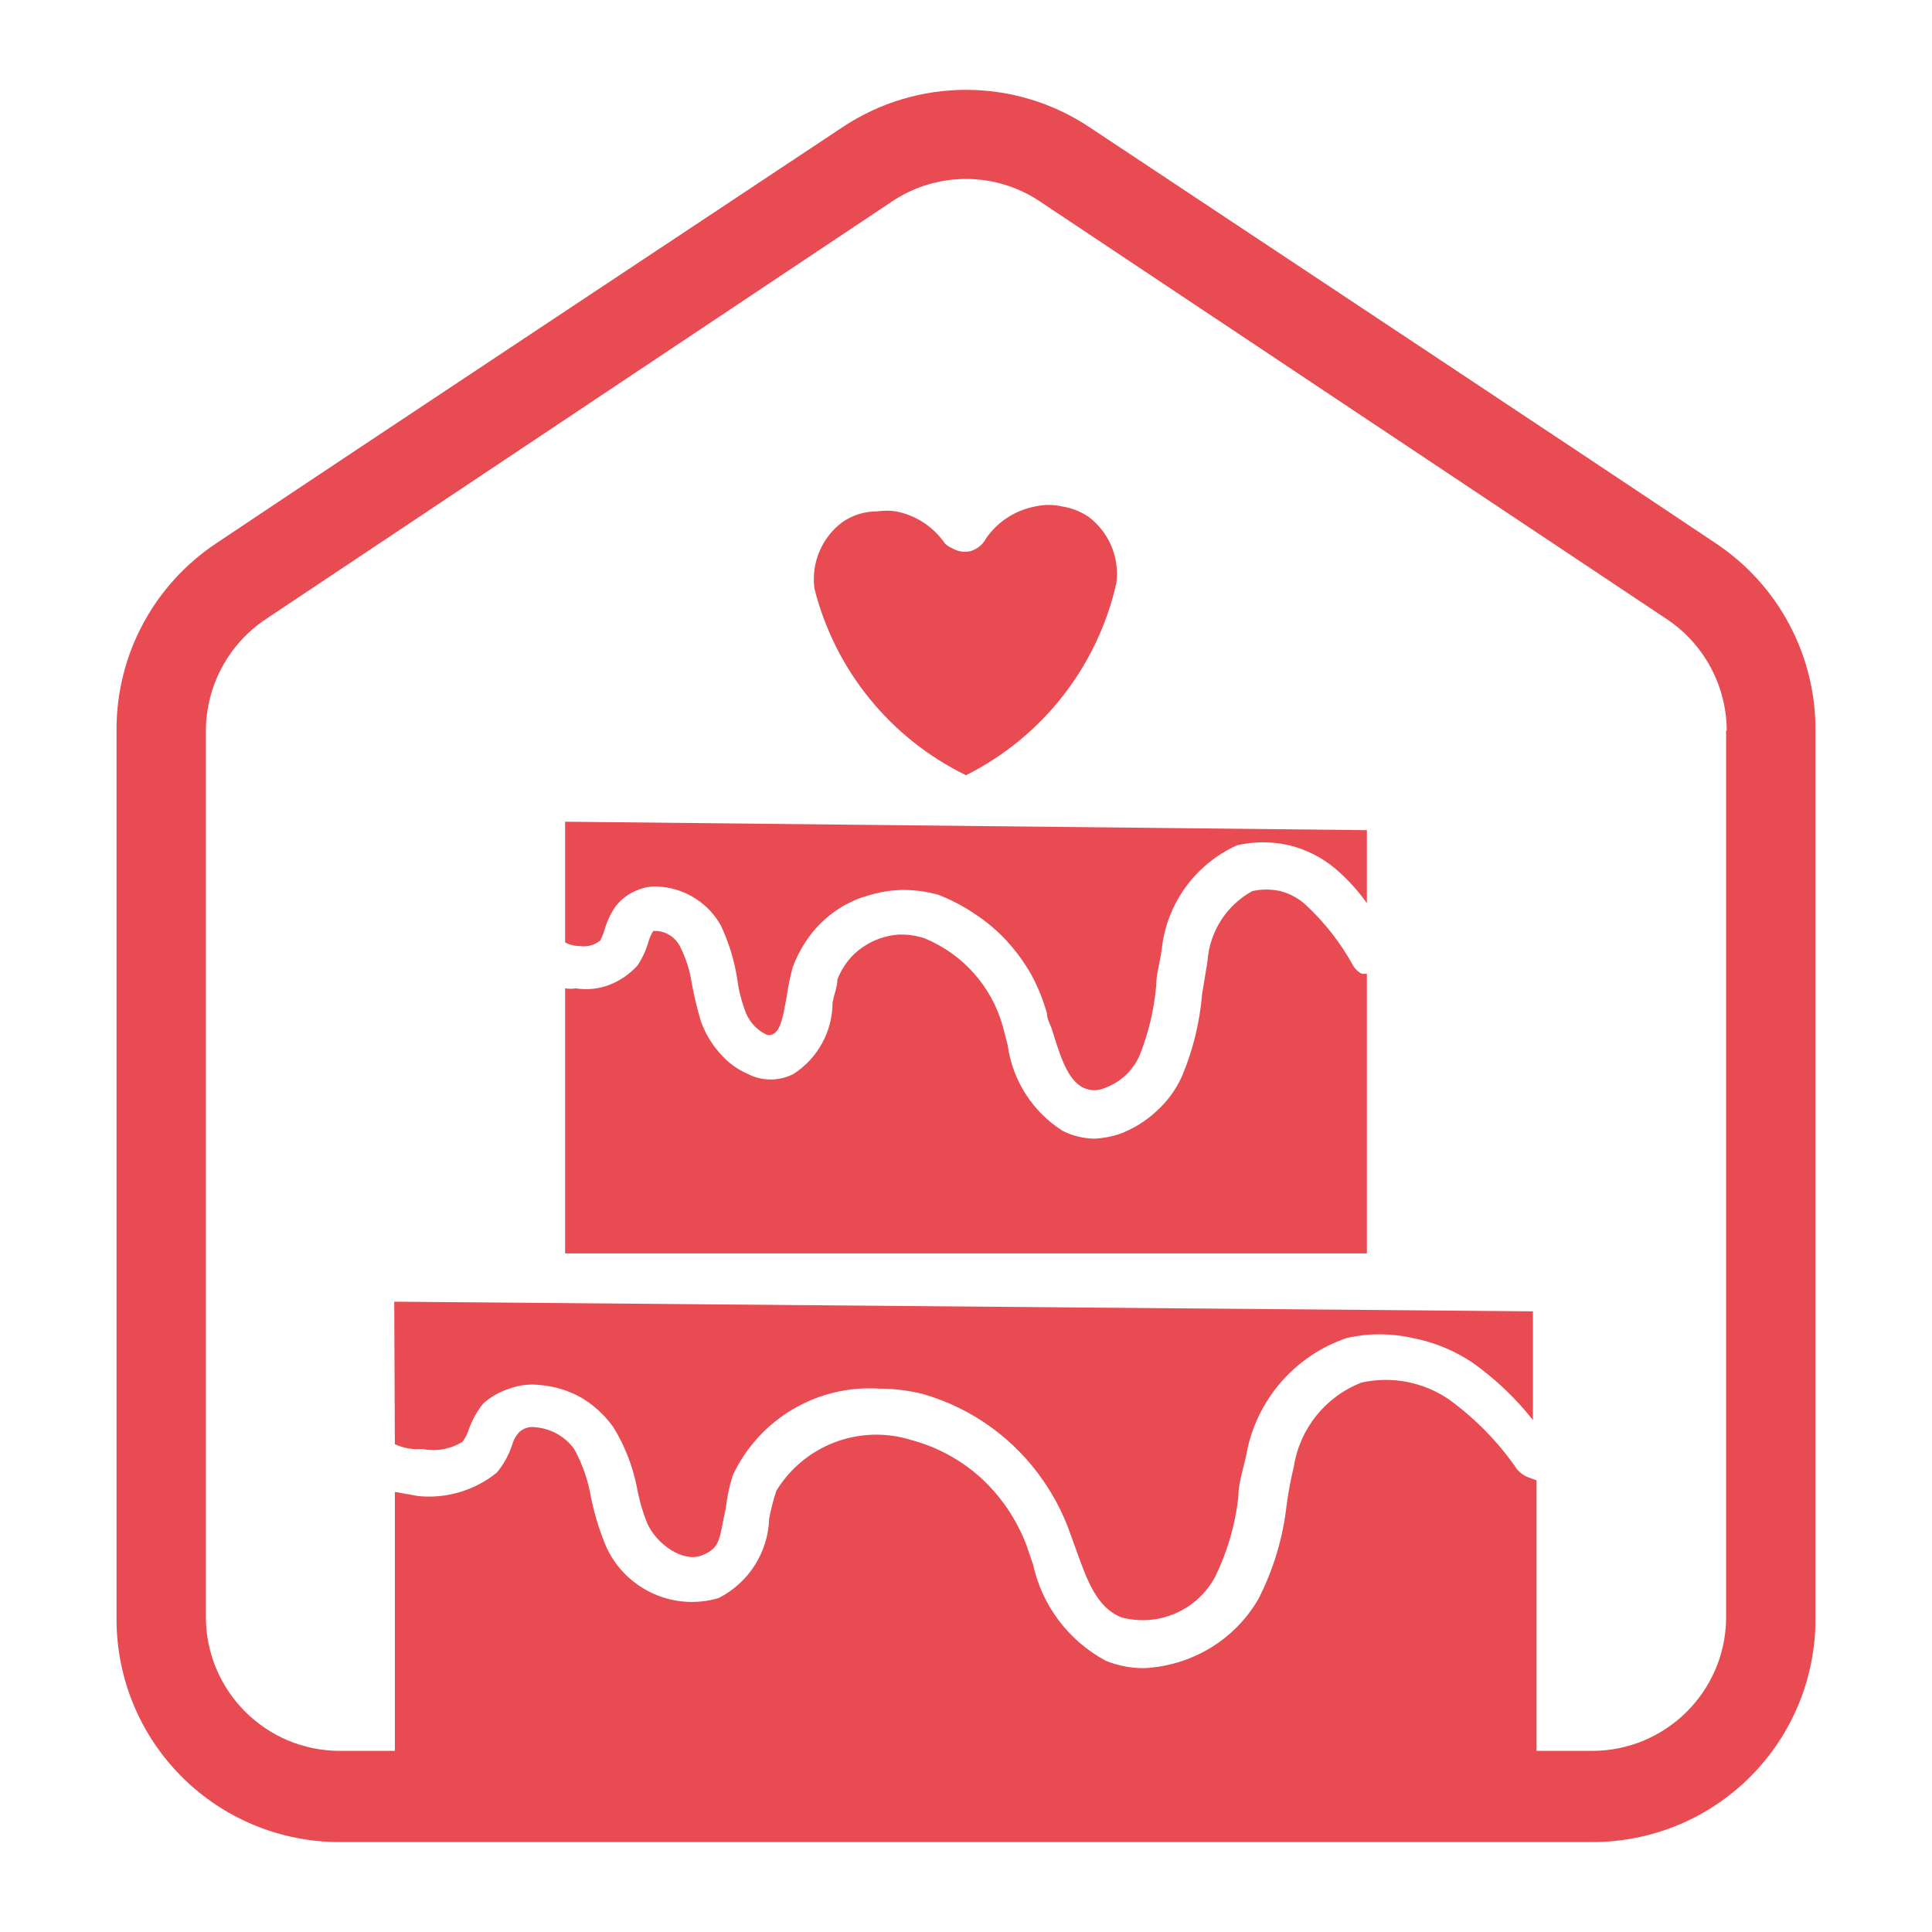
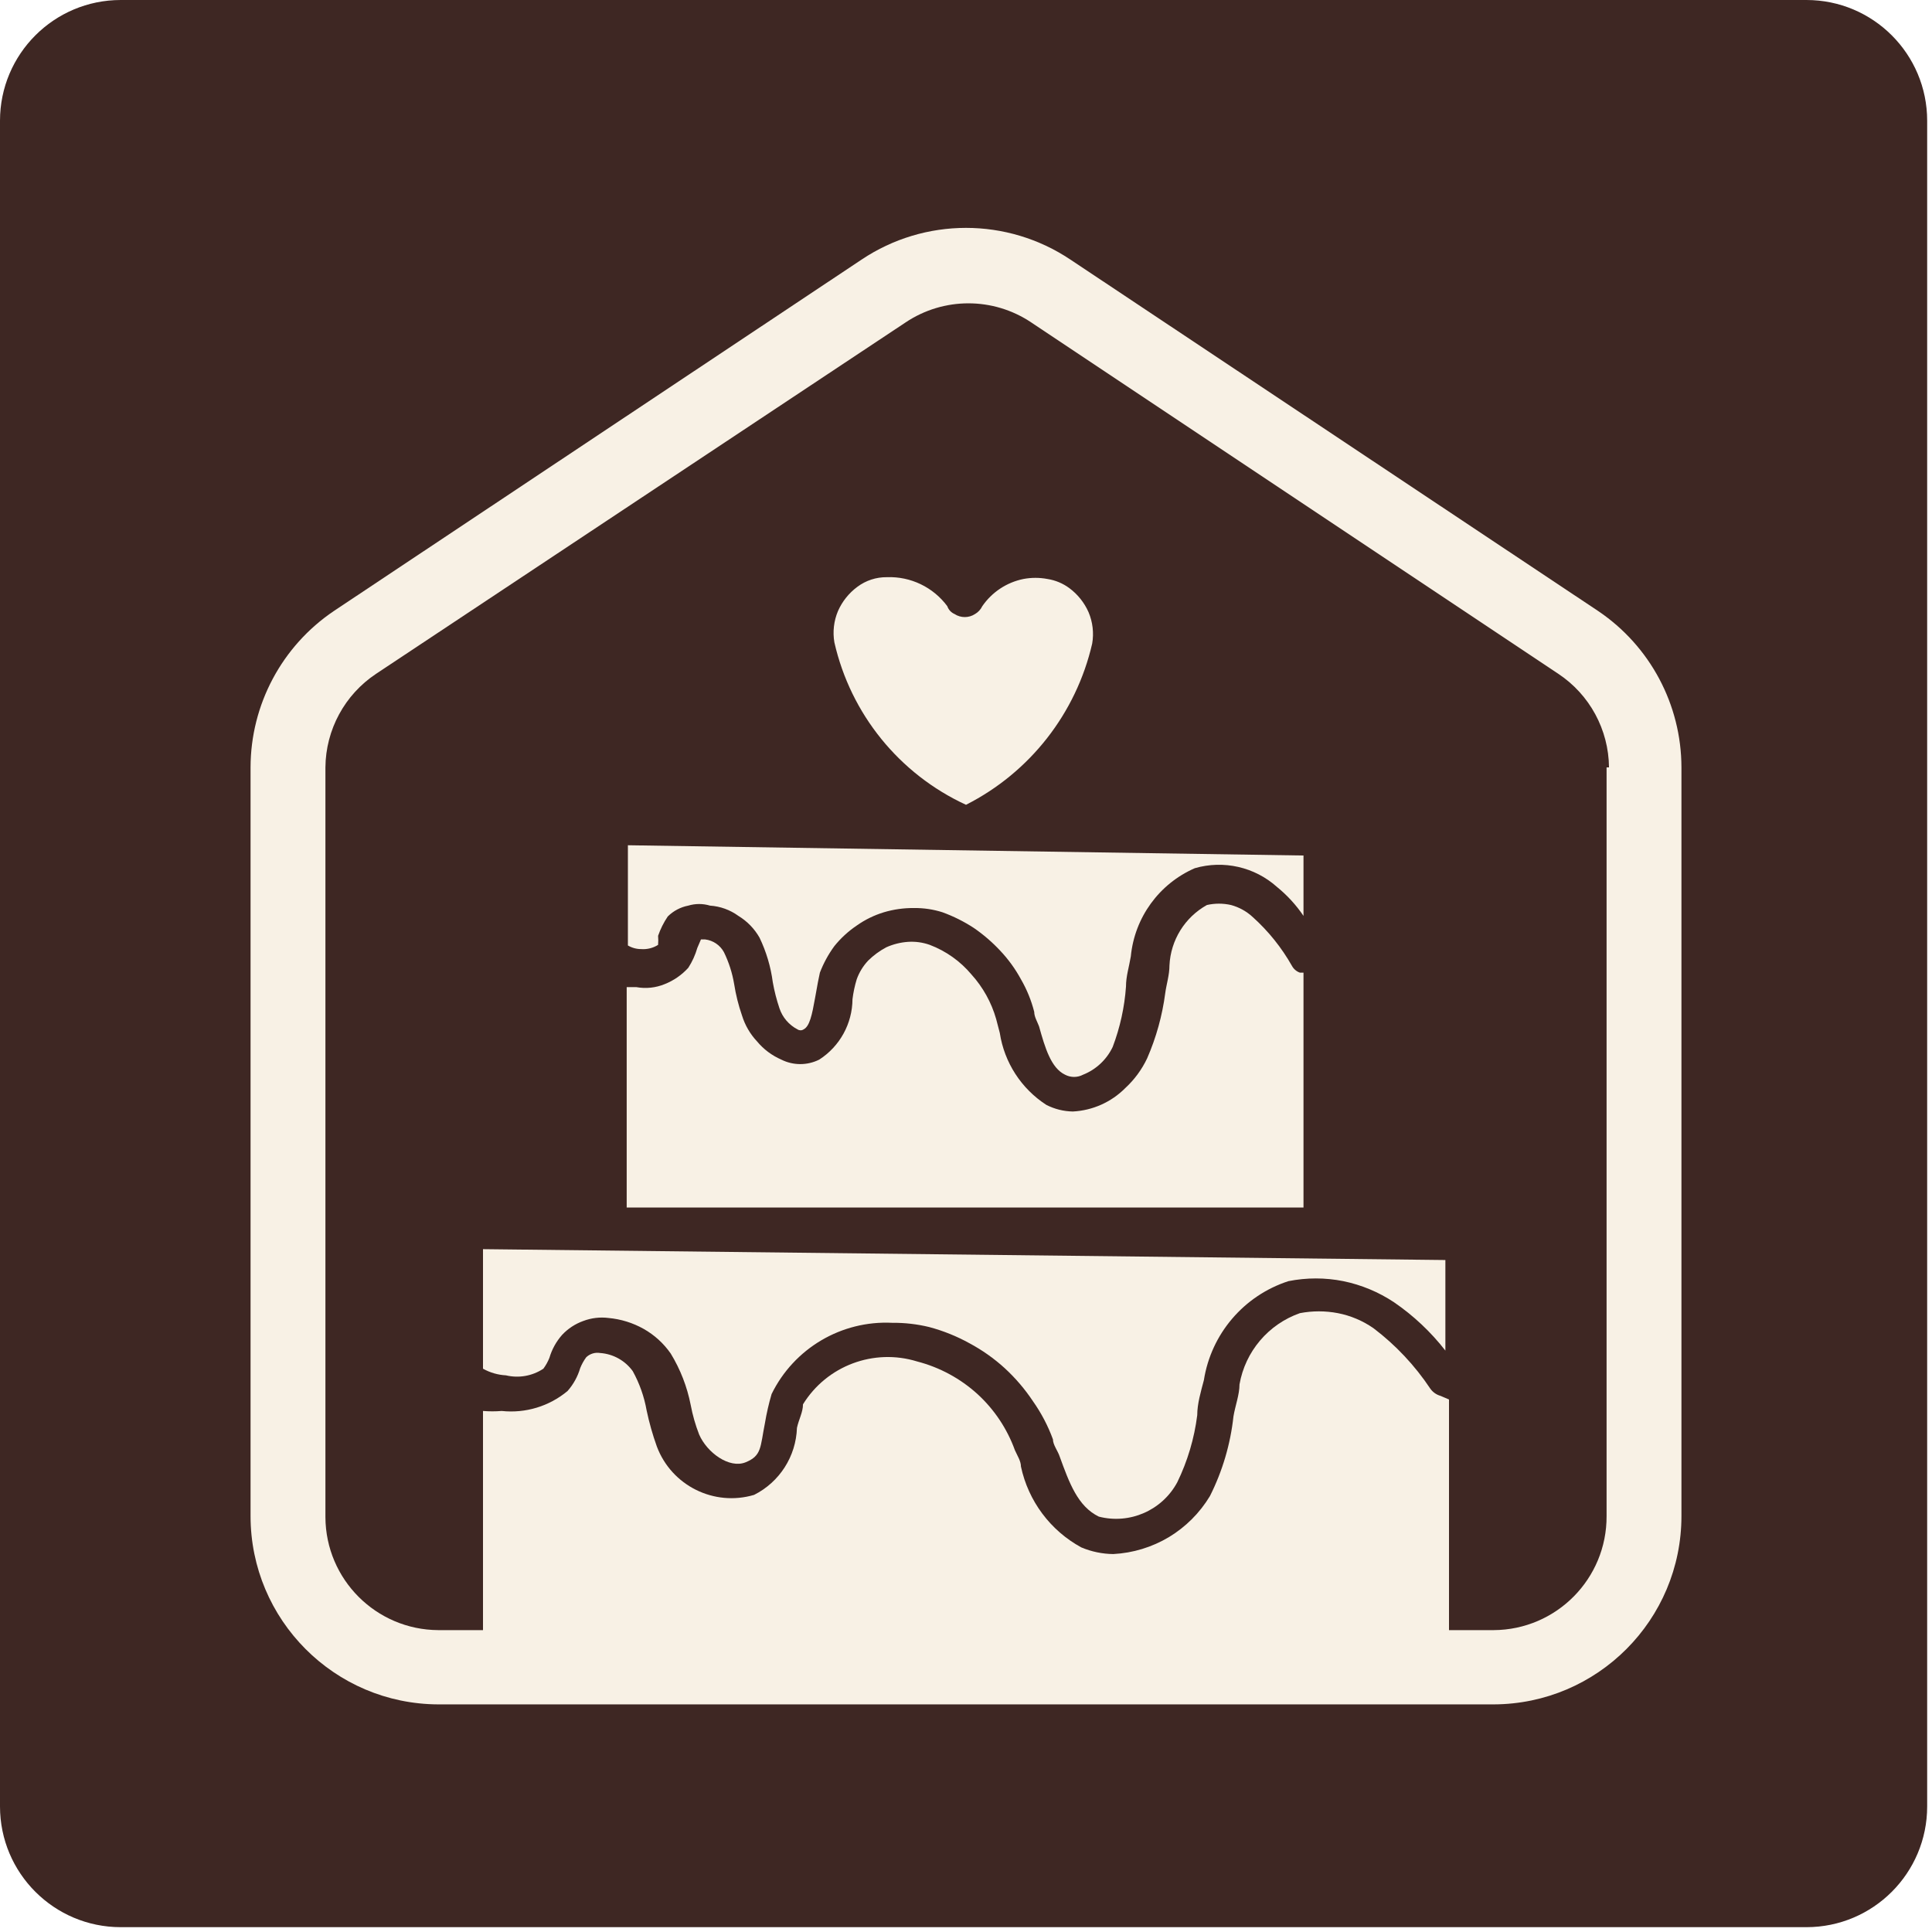
<svg xmlns="http://www.w3.org/2000/svg" viewBox="0 0 32 32">
-   <path d="M30.07,12.1A3.7,3.7,0,0,0,28.42,9C26,7.38,20.73,3.89,18.05,2.11a3.69,3.69,0,0,0-4.1,0C11.27,3.89,6,7.38,3.58,9A3.7,3.7,0,0,0,1.93,12.1V26.81a3.69,3.69,0,0,0,3.7,3.7H26.37a3.69,3.69,0,0,0,3.7-3.7Zm-1.48,0V26.81A2.22,2.22,0,0,1,26.37,29H5.63a2.22,2.22,0,0,1-2.22-2.22V12.1a2.23,2.23,0,0,1,1-1.85L14.77,3.34a2.2,2.2,0,0,1,2.46,0L27.6,10.25a2.23,2.23,0,0,1,1,1.85" style="fill:#e84b51;fill-rule:evenodd" />
-   <path d="M22.64,16.13l-.08,0a.34.34,0,0,1-.15-.14,4,4,0,0,0-.78-1,1,1,0,0,0-.42-.23,1.06,1.06,0,0,0-.47,0A1.44,1.44,0,0,0,20,15.92l-.09.55a4.45,4.45,0,0,1-.33,1.35,1.73,1.73,0,0,1-.42.58,1.84,1.84,0,0,1-.61.38,1.56,1.56,0,0,1-.43.08,1.21,1.21,0,0,1-.52-.13,2,2,0,0,1-.91-1.42L16.61,17a2.22,2.22,0,0,0-1.3-1.46,1.24,1.24,0,0,0-.43-.06,1.2,1.2,0,0,0-.78.37,1.28,1.28,0,0,0-.23.37c0,.13-.06.26-.08.39a1.41,1.41,0,0,1-.65,1.18.83.83,0,0,1-.75,0,1.29,1.29,0,0,1-.48-.36,1.63,1.63,0,0,1-.3-.51,6.23,6.23,0,0,1-.15-.62,2,2,0,0,0-.2-.63.47.47,0,0,0-.37-.25c-.05,0-.07,0-.07,0a.71.71,0,0,0-.08.18,1.38,1.38,0,0,1-.18.39,1.23,1.23,0,0,1-.46.32,1.07,1.07,0,0,1-.56.06.57.57,0,0,1-.18,0v4.39H22.64Z" style="fill:#e84b51" />
-   <path d="M16,12.84h0a4.72,4.72,0,0,0,2.49-3.18,1.18,1.18,0,0,0-.46-1.1,1.08,1.08,0,0,0-.43-.17,1,1,0,0,0-.46,0,1.28,1.28,0,0,0-.81.53.39.39,0,0,1-.15.16.36.36,0,0,1-.2.06.42.42,0,0,1-.21-.06A.36.36,0,0,1,15.65,9a1.28,1.28,0,0,0-.81-.53,1.06,1.06,0,0,0-.31,0,1,1,0,0,0-.58.18,1.18,1.18,0,0,0-.46,1.1A4.72,4.72,0,0,0,16,12.84Z" style="fill:#e84b51" />
-   <path d="M9.94,15.58a.87.87,0,0,0,.07-.17,1.38,1.38,0,0,1,.18-.39.85.85,0,0,1,.35-.27.78.78,0,0,1,.43-.06,1.26,1.26,0,0,1,.56.2,1.24,1.24,0,0,1,.41.44,3.22,3.22,0,0,1,.27.88,2.27,2.27,0,0,0,.12.5.7.7,0,0,0,.35.42.13.13,0,0,0,.12,0c.13-.06.17-.29.23-.62a3.86,3.86,0,0,1,.1-.49,2.1,2.1,0,0,1,.29-.53,1.87,1.87,0,0,1,.43-.41,1.77,1.77,0,0,1,.54-.25,2,2,0,0,1,.59-.09,2.16,2.16,0,0,1,.56.08,3,3,0,0,1,.61.32,2.81,2.81,0,0,1,.53.45,3.09,3.09,0,0,1,.4.55,3.18,3.18,0,0,1,.26.64c0,.1.06.19.09.29.13.42.25.82.52.95a.43.43,0,0,0,.35,0,1,1,0,0,0,.58-.55,4.12,4.12,0,0,0,.27-1.14c0-.19.06-.38.09-.59A2.14,2.14,0,0,1,20.49,14a1.92,1.92,0,0,1,.86,0,1.88,1.88,0,0,1,.77.39,3.12,3.12,0,0,1,.52.57V13.75L9.36,13.61v2a.54.54,0,0,0,.25.06A.43.43,0,0,0,9.94,15.58Z" style="fill:#e84b51" />
-   <path d="M25.13,24.34A4.75,4.75,0,0,0,24,23.18a1.85,1.85,0,0,0-1.45-.28,1.79,1.79,0,0,0-1.12,1.39c-.05.21-.09.42-.12.64a4.48,4.48,0,0,1-.47,1.56,2.3,2.3,0,0,1-.8.81,2.35,2.35,0,0,1-1.09.33,1.68,1.68,0,0,1-.63-.12,2.39,2.39,0,0,1-1.21-1.6L17,25.59a2.93,2.93,0,0,0-.74-1.1,2.8,2.8,0,0,0-1.17-.64,1.94,1.94,0,0,0-2.23.84,3.45,3.45,0,0,0-.12.46,1.53,1.53,0,0,1-.84,1.32A1.56,1.56,0,0,1,10,25.52a4.44,4.44,0,0,1-.21-.71A2.52,2.52,0,0,0,9.51,24a.88.88,0,0,0-.64-.36.32.32,0,0,0-.28.09.53.53,0,0,0-.11.21,1.41,1.41,0,0,1-.25.45,1.79,1.79,0,0,1-1.3.39l-.39-.07V30H25.45V24.52l-.16-.06A.48.48,0,0,1,25.13,24.34Z" style="fill:#e84b51" />
-   <path d="M6.54,23.92A.9.9,0,0,0,7,24a.91.91,0,0,0,.66-.12.65.65,0,0,0,.11-.22A1.53,1.53,0,0,1,8,23.25,1.17,1.17,0,0,1,8.44,23a1.06,1.06,0,0,1,.5-.06,1.68,1.68,0,0,1,.69.21,1.77,1.77,0,0,1,.53.49,3,3,0,0,1,.39,1,3.06,3.06,0,0,0,.17.59c.15.34.59.66.91.53s.28-.29.39-.77a2.8,2.8,0,0,1,.12-.56A2.5,2.5,0,0,1,14.56,23a3,3,0,0,1,.73.09,3.64,3.64,0,0,1,2,1.45,3.68,3.68,0,0,1,.4.76l.12.33c.19.53.35,1,.77,1.16a1.36,1.36,0,0,0,1.55-.68,4,4,0,0,0,.38-1.31c0-.23.08-.46.13-.69a2.51,2.51,0,0,1,1.67-1.95,2.46,2.46,0,0,1,1.08,0,2.7,2.7,0,0,1,1,.41,4.86,4.86,0,0,1,1,.95V21.72L6.53,21.56Z" style="fill:#e84b51" />
+   <rect width="31.92" height="31.92" rx="2" style="fill:#3e2723" />
+   <path d="M27.85,12.71a3.13,3.13,0,0,0-1.38-2.59L17.73,4.3a3.11,3.11,0,0,0-3.46,0L5.53,10.12a3.13,3.13,0,0,0-1.38,2.59v12.4a3.12,3.12,0,0,0,3.11,3.12H24.74a3.12,3.12,0,0,0,3.11-3.12Zm-1.24,0v12.4A1.88,1.88,0,0,1,24.74,27H7.26a1.88,1.88,0,0,1-1.87-1.87V12.71a1.88,1.88,0,0,1,.84-1.55L15,5.34a1.87,1.87,0,0,1,2.08,0l8.73,5.82a1.88,1.88,0,0,1,.84,1.55" style="fill:#f8f1e5;fill-rule:evenodd" />
+   <path d="M21.59,16.11l-.06,0A.24.24,0,0,1,21.4,16a3.22,3.22,0,0,0-.65-.81.86.86,0,0,0-.36-.2.9.9,0,0,0-.4,0,1.21,1.21,0,0,0-.62,1c0,.16-.05.31-.07.46A4,4,0,0,1,19,17.53a1.6,1.6,0,0,1-.36.49,1.32,1.32,0,0,1-.87.39,1,1,0,0,1-.44-.11,1.73,1.73,0,0,1-.77-1.19l-.06-.23a1.86,1.86,0,0,0-.41-.74,1.68,1.68,0,0,0-.69-.49.9.9,0,0,0-.36-.05,1.06,1.06,0,0,0-.36.09,1.29,1.29,0,0,0-.3.22.89.89,0,0,0-.19.31,1.94,1.94,0,0,0-.07.33,1.2,1.2,0,0,1-.55,1,.7.7,0,0,1-.63,0,1.08,1.08,0,0,1-.4-.3,1.1,1.1,0,0,1-.25-.43,3,3,0,0,1-.13-.52,1.93,1.93,0,0,0-.17-.53.41.41,0,0,0-.31-.21s-.06,0-.07,0l-.06.14a1.24,1.24,0,0,1-.15.33,1.05,1.05,0,0,1-.39.27.84.84,0,0,1-.47.05l-.16,0V20H21.59Z" style="fill:#f8f1e5" />
+   <path d="M16,13.33h0a4,4,0,0,0,2.09-2.67.93.93,0,0,0-.06-.52,1,1,0,0,0-.32-.4.82.82,0,0,0-.36-.15,1.07,1.07,0,0,0-.4,0,1.09,1.09,0,0,0-.68.45.3.3,0,0,1-.12.13.31.31,0,0,1-.34,0,.22.22,0,0,1-.12-.13,1.19,1.19,0,0,0-1-.48.8.8,0,0,0-.49.16,1,1,0,0,0-.32.4.93.93,0,0,0-.06.52A3.92,3.92,0,0,0,16,13.33Z" style="fill:#f8f1e5" />
+   <path d="M10.9,15.65a.88.88,0,0,0,0-.15,1.37,1.37,0,0,1,.16-.32A.66.66,0,0,1,11.4,15a.62.62,0,0,1,.36,0,.9.9,0,0,1,.47.17,1,1,0,0,1,.35.36,2.43,2.43,0,0,1,.22.74,3,3,0,0,0,.11.43.61.61,0,0,0,.3.35.09.09,0,0,0,.1,0c.1-.05.14-.24.19-.52s.05-.28.08-.42a1.88,1.88,0,0,1,.24-.44,1.7,1.7,0,0,1,.37-.34,1.57,1.57,0,0,1,.45-.22,1.68,1.68,0,0,1,.5-.07,1.49,1.49,0,0,1,.47.07,2.53,2.53,0,0,1,.52.26,2.67,2.67,0,0,1,.44.38,2.25,2.25,0,0,1,.34.47,2.11,2.11,0,0,1,.22.54c0,.08.05.16.08.24.1.36.2.69.43.8a.32.32,0,0,0,.3,0,.92.92,0,0,0,.49-.46,3.52,3.52,0,0,0,.22-1c0-.17.05-.32.08-.5a1.78,1.78,0,0,1,1.06-1.46,1.44,1.44,0,0,1,1.36.31,2.22,2.22,0,0,1,.44.48v-1L10.4,14v1.66a.43.43,0,0,0,.22.06A.46.46,0,0,0,10.9,15.65Z" style="fill:#f8f1e5" />
+   <path d="M23.69,23a4.12,4.12,0,0,0-.94-1,1.55,1.55,0,0,0-.59-.25,1.67,1.67,0,0,0-.63,0,1.53,1.53,0,0,0-1,1.18c0,.17-.07.35-.1.53a3.86,3.86,0,0,1-.39,1.32,2,2,0,0,1-.68.68,2,2,0,0,1-.92.28,1.4,1.4,0,0,1-.53-.11,2,2,0,0,1-1-1.34c0-.09-.06-.18-.1-.27a2.34,2.34,0,0,0-.62-.93,2.37,2.37,0,0,0-1-.54,1.65,1.65,0,0,0-1.89.71c0,.13-.07.25-.1.39a1.29,1.29,0,0,1-.71,1.11,1.32,1.32,0,0,1-1.61-.8,4.5,4.5,0,0,1-.17-.6,2.1,2.1,0,0,0-.23-.65.73.73,0,0,0-.54-.3.27.27,0,0,0-.23.07.81.81,0,0,0-.1.18,1,1,0,0,1-.21.38,1.46,1.46,0,0,1-1.09.33A1.91,1.91,0,0,1,8,23.37v4.42H24V23.18l-.14-.06A.31.31,0,0,1,23.69,23Z" style="fill:#f8f1e5" />
+   <path d="M8,22.67a.87.87,0,0,0,.38.11A.79.79,0,0,0,9,22.67a.81.81,0,0,0,.1-.18,1,1,0,0,1,.21-.38.89.89,0,0,1,.35-.23.87.87,0,0,1,.42-.05,1.46,1.46,0,0,1,.58.18,1.36,1.36,0,0,1,.45.41,2.59,2.59,0,0,1,.33.85,2.75,2.75,0,0,0,.14.49c.13.3.5.57.77.46s.24-.25.32-.65a4.15,4.15,0,0,1,.11-.48,2.11,2.11,0,0,1,2-1.18,2.48,2.48,0,0,1,.61.07,2.94,2.94,0,0,1,.67.27,2.9,2.9,0,0,1,.58.41,3,3,0,0,1,.47.55,2.71,2.71,0,0,1,.33.63c0,.09.08.19.11.28.16.44.3.83.65,1a1.15,1.15,0,0,0,1.3-.57,3.56,3.56,0,0,0,.33-1.11c0-.19.06-.39.11-.58a2.06,2.06,0,0,1,1.4-1.64,2.32,2.32,0,0,1,.91,0,2.38,2.38,0,0,1,.84.35,3.8,3.8,0,0,1,.85.8v-1.5L8,20.69Z" style="fill:#f8f1e5" />
</svg>
